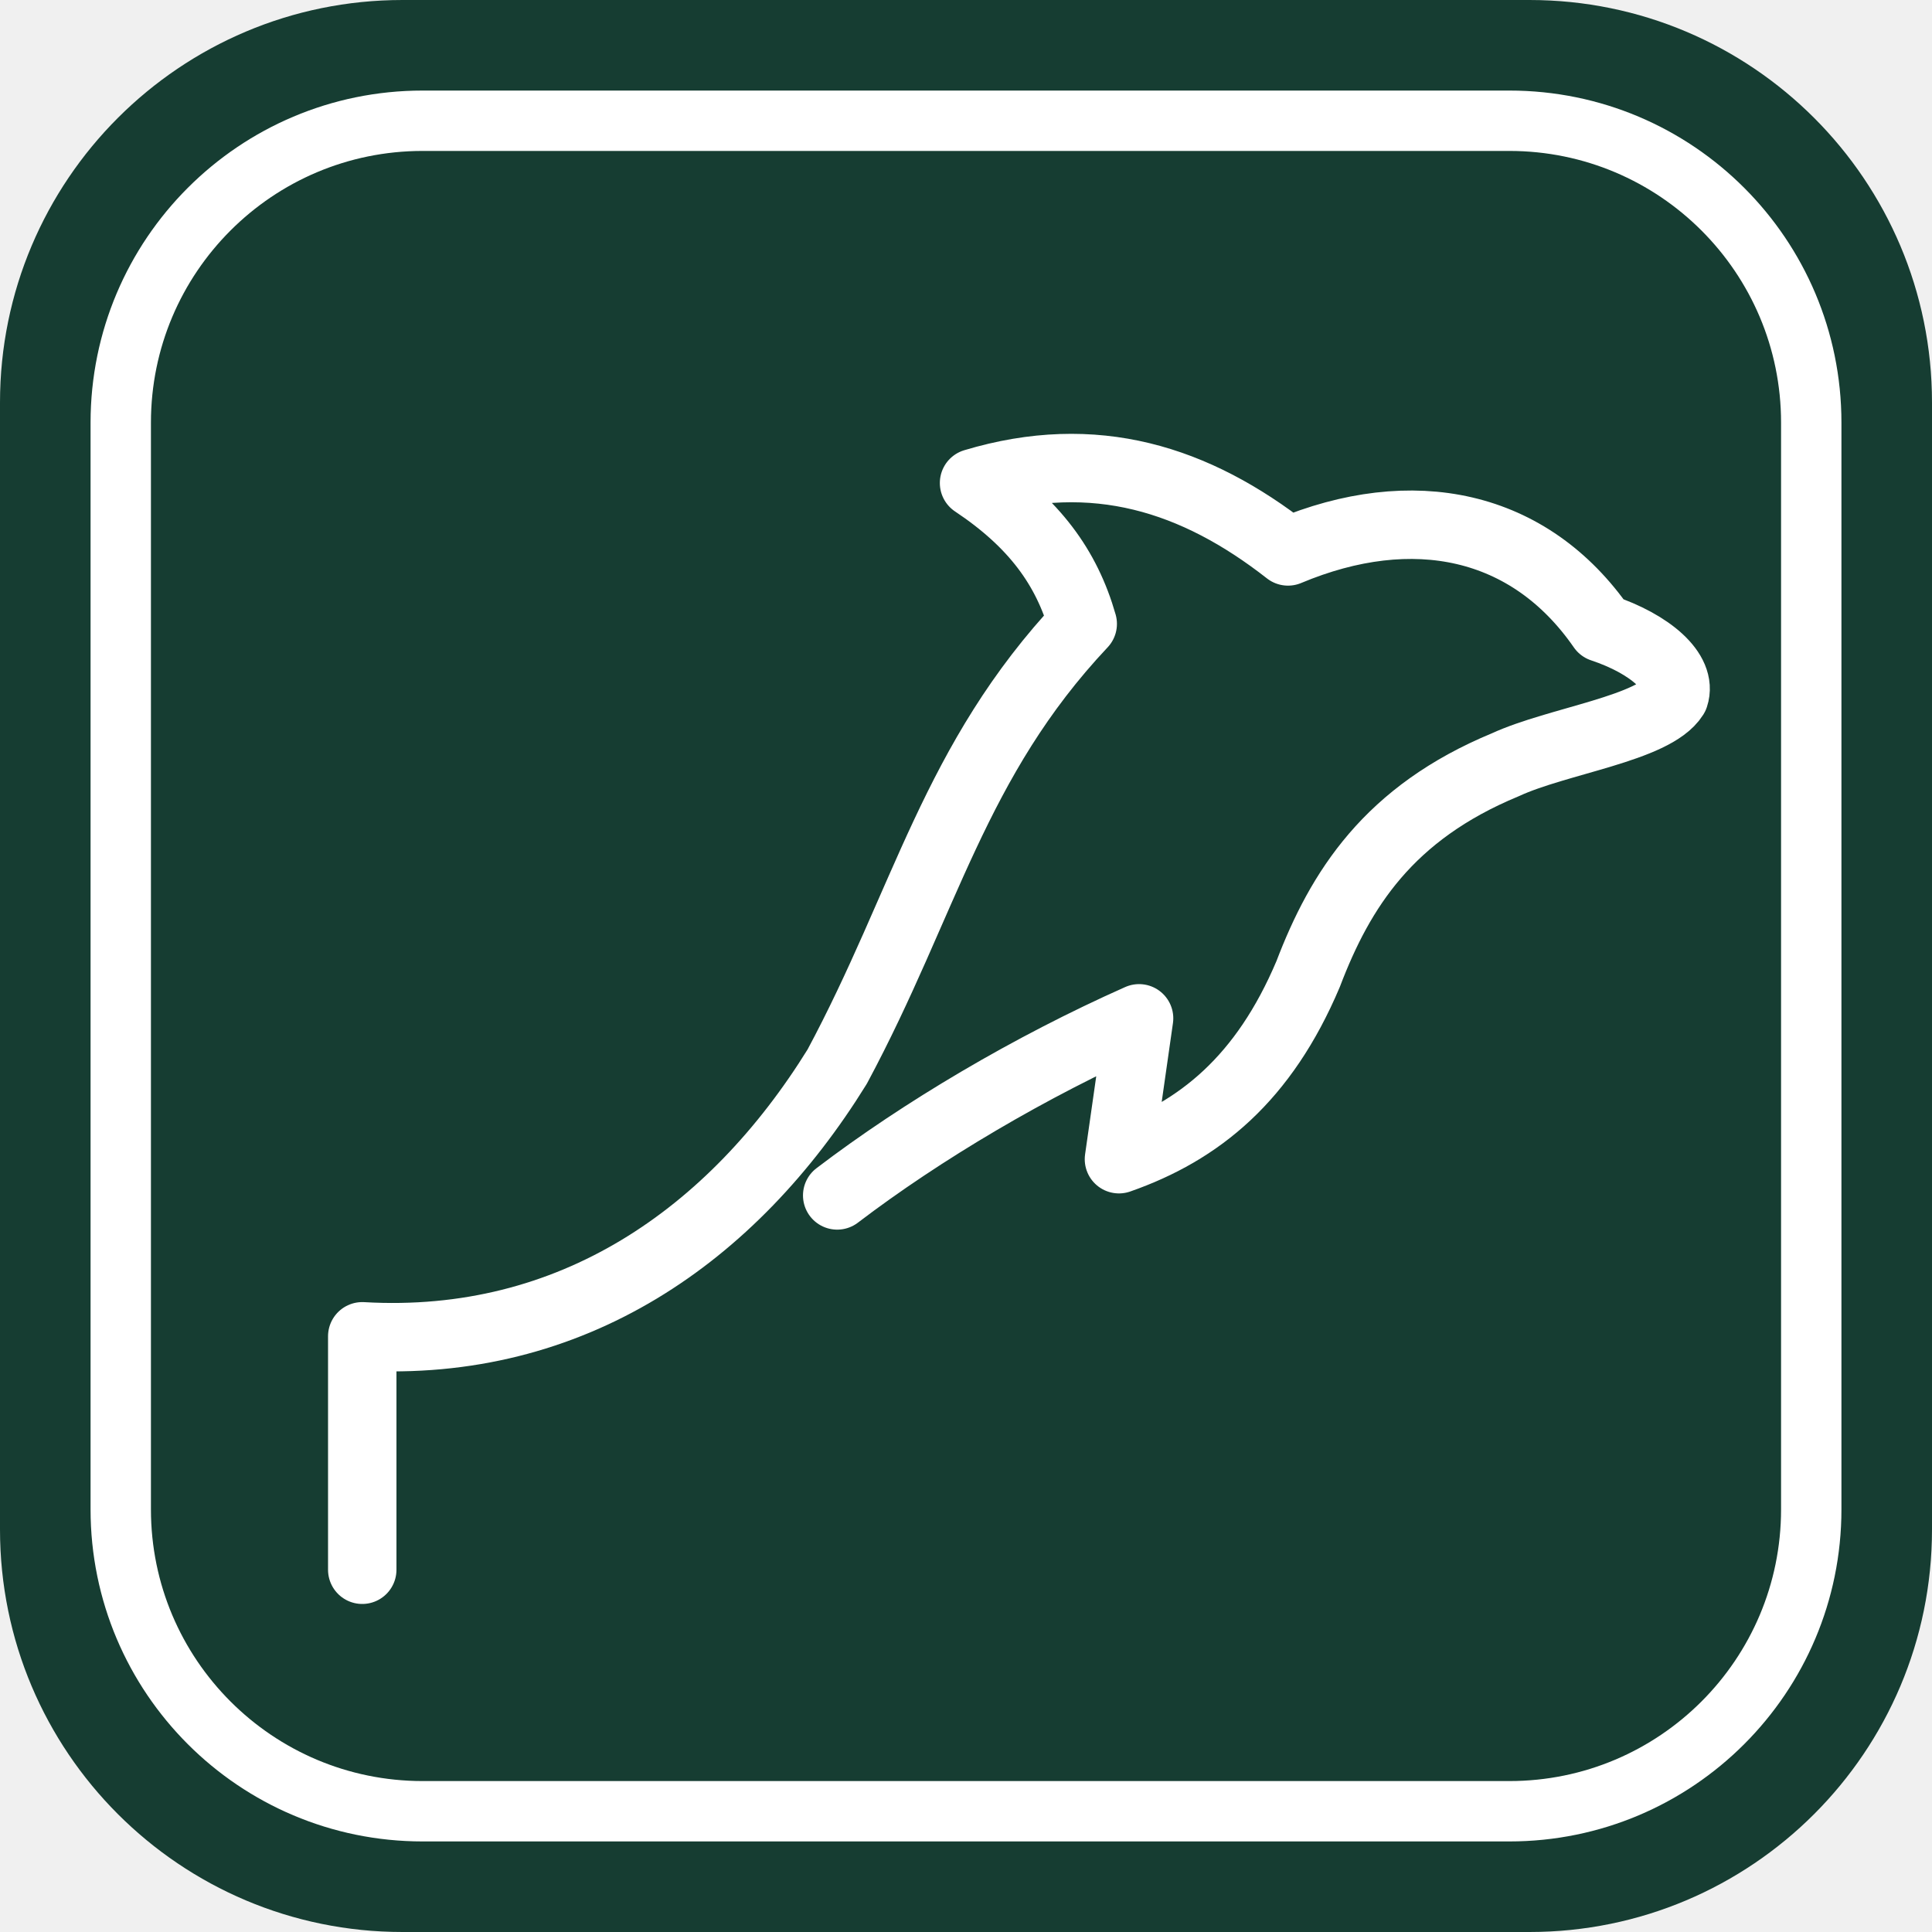
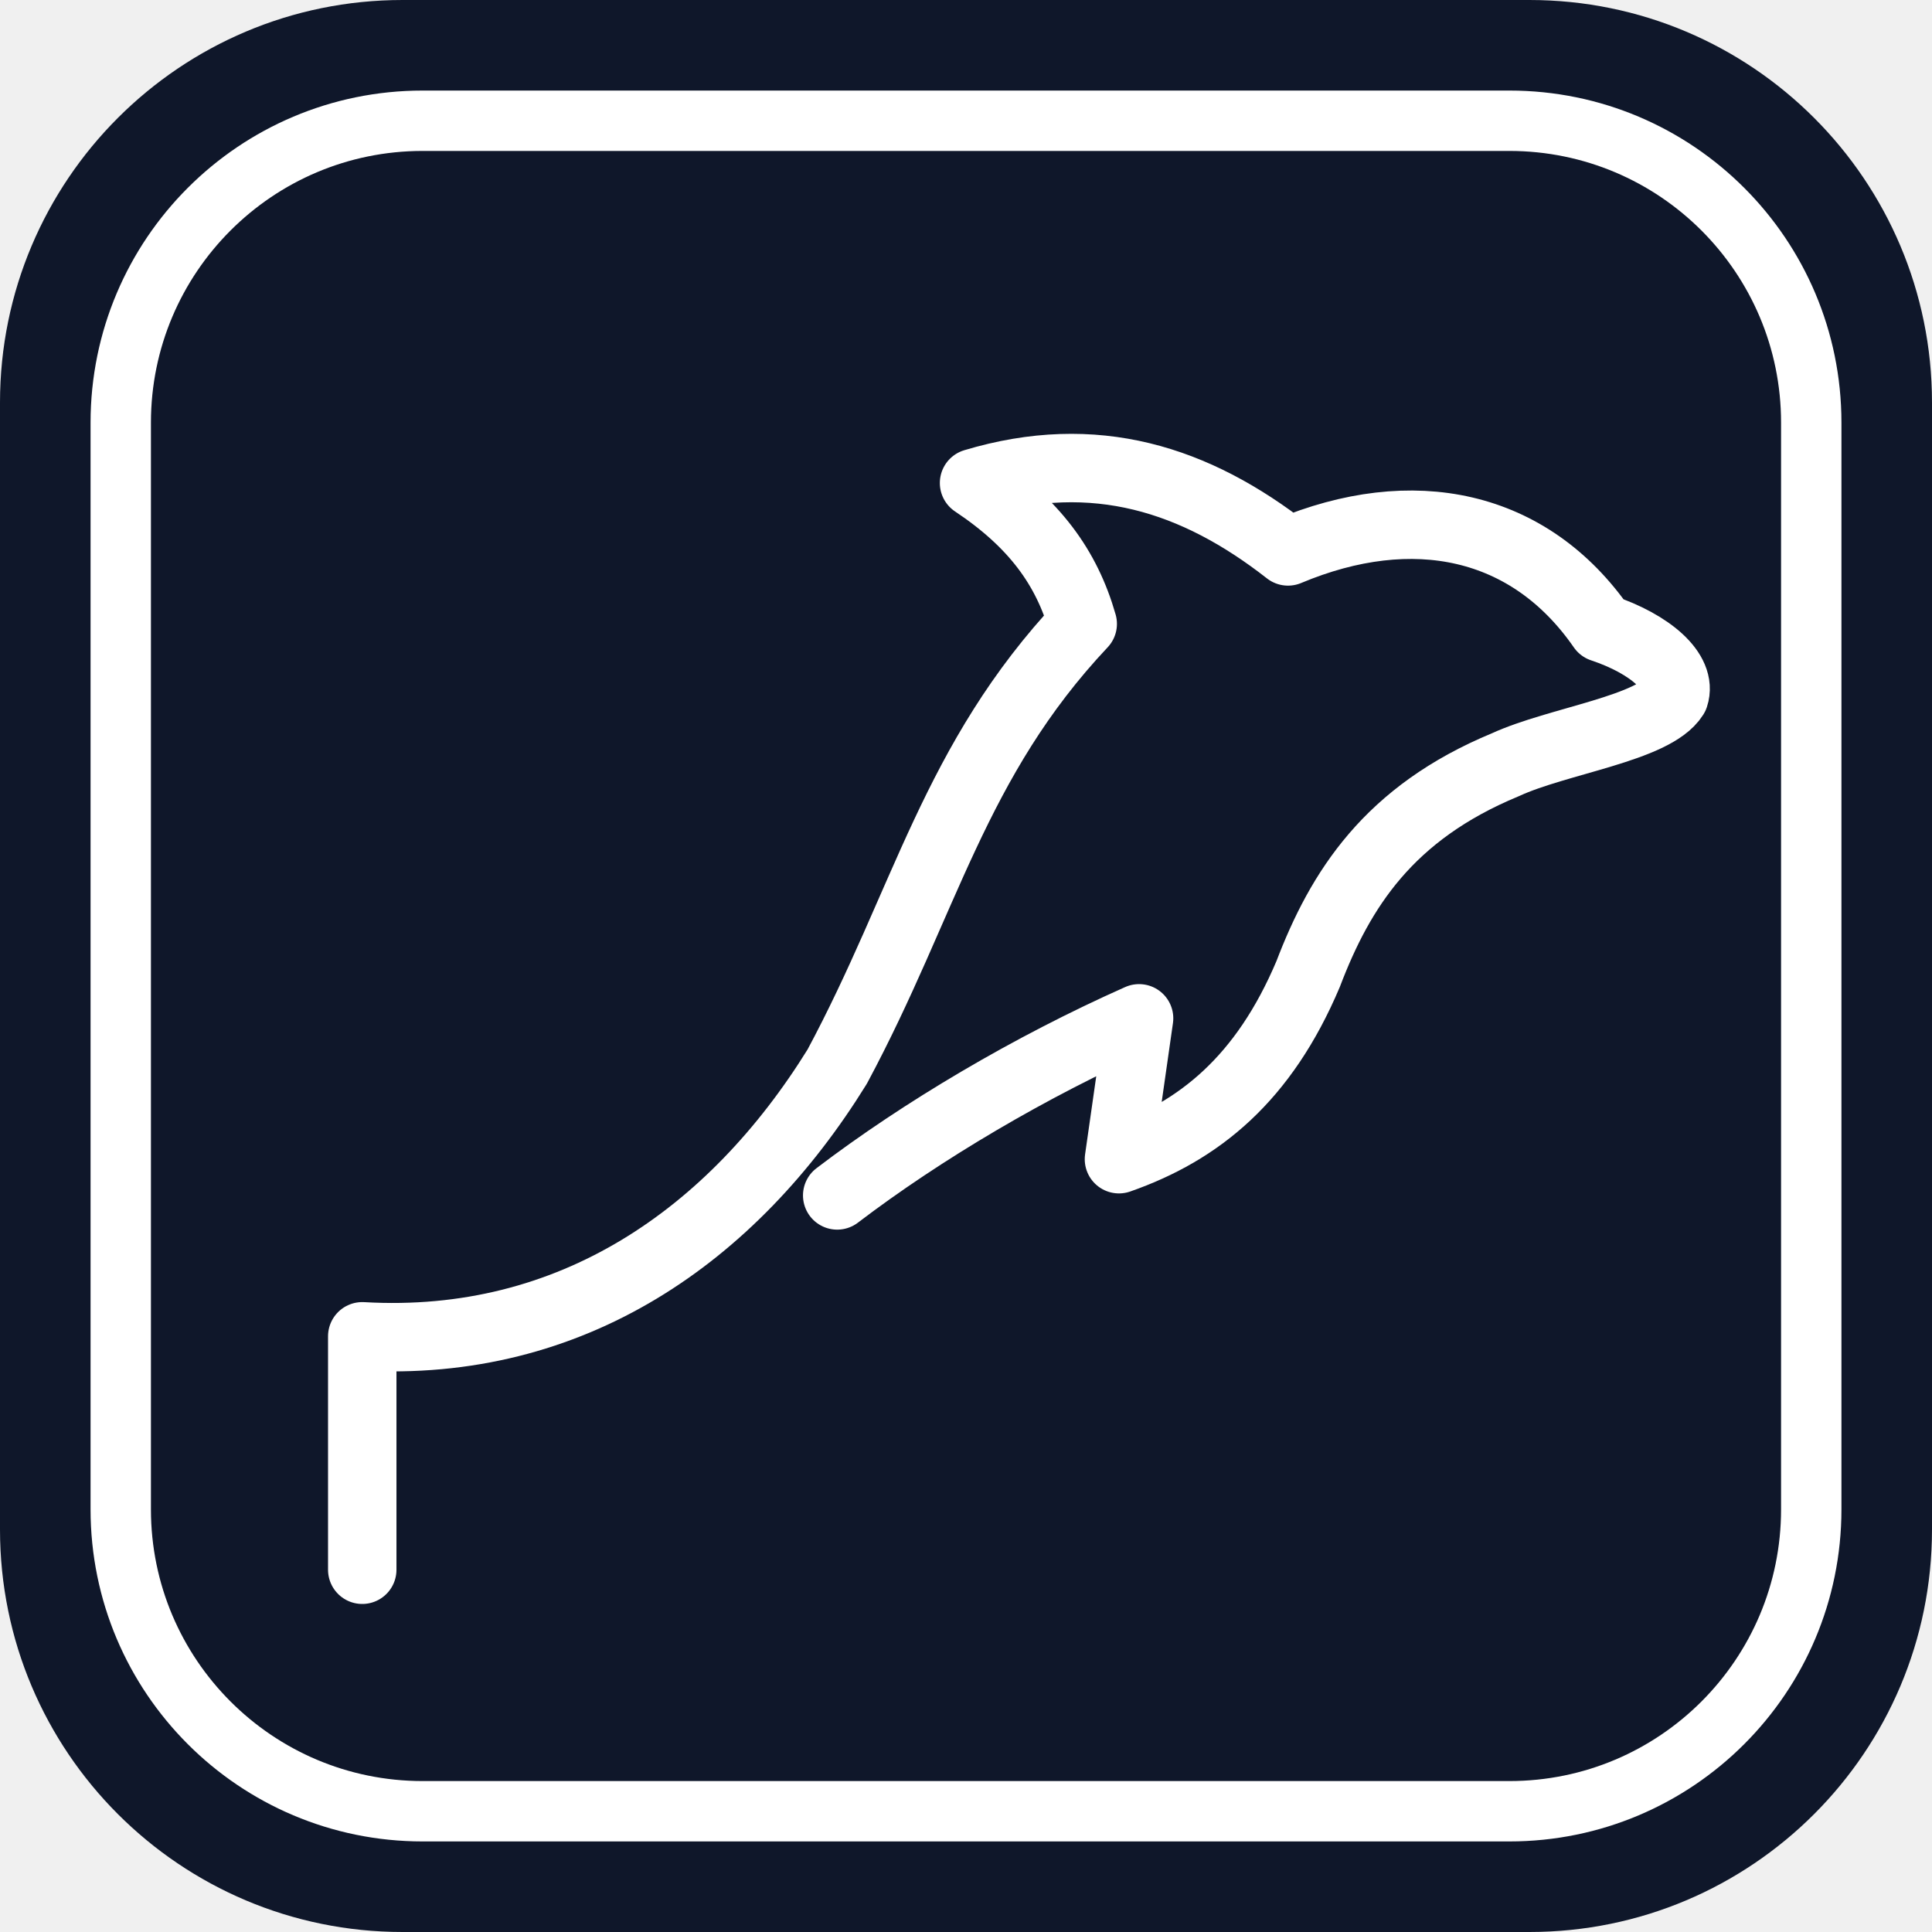
<svg xmlns="http://www.w3.org/2000/svg" viewBox="0 0 48 48" fill="none">
-   <rect width="48" height="48" rx="10" fill="#163d32" />
+   <rect width="48" height="48" rx="10" fill="#0f172a" />
  <rect x="3" y="3" width="42" height="42" rx="7.5" stroke="#ffffff" stroke-width="1.5" />
  <path d="M9 39V33.2C14.2 33.5 18.2 30.7 20.8 26.5C23 22.4 23.7 18.9 26.9 15.5C26.5 14.1 25.7 13 24.2 12C27.2 11.1 29.7 11.9 32 13.7C35.1 12.4 38 13 39.8 15.6C41 16 41.8 16.7 41.6 17.3C41.1 18.1 38.7 18.4 37.4 19C34.5 20.2 33.3 22.1 32.5 24.2C31.4 26.8 29.8 28.1 27.8 28.8L28.3 25.3C25.6 26.5 22.9 28.1 20.8 29.7" stroke="#ffffff" stroke-width="1.7" stroke-linecap="round" stroke-linejoin="round" />
</svg>
